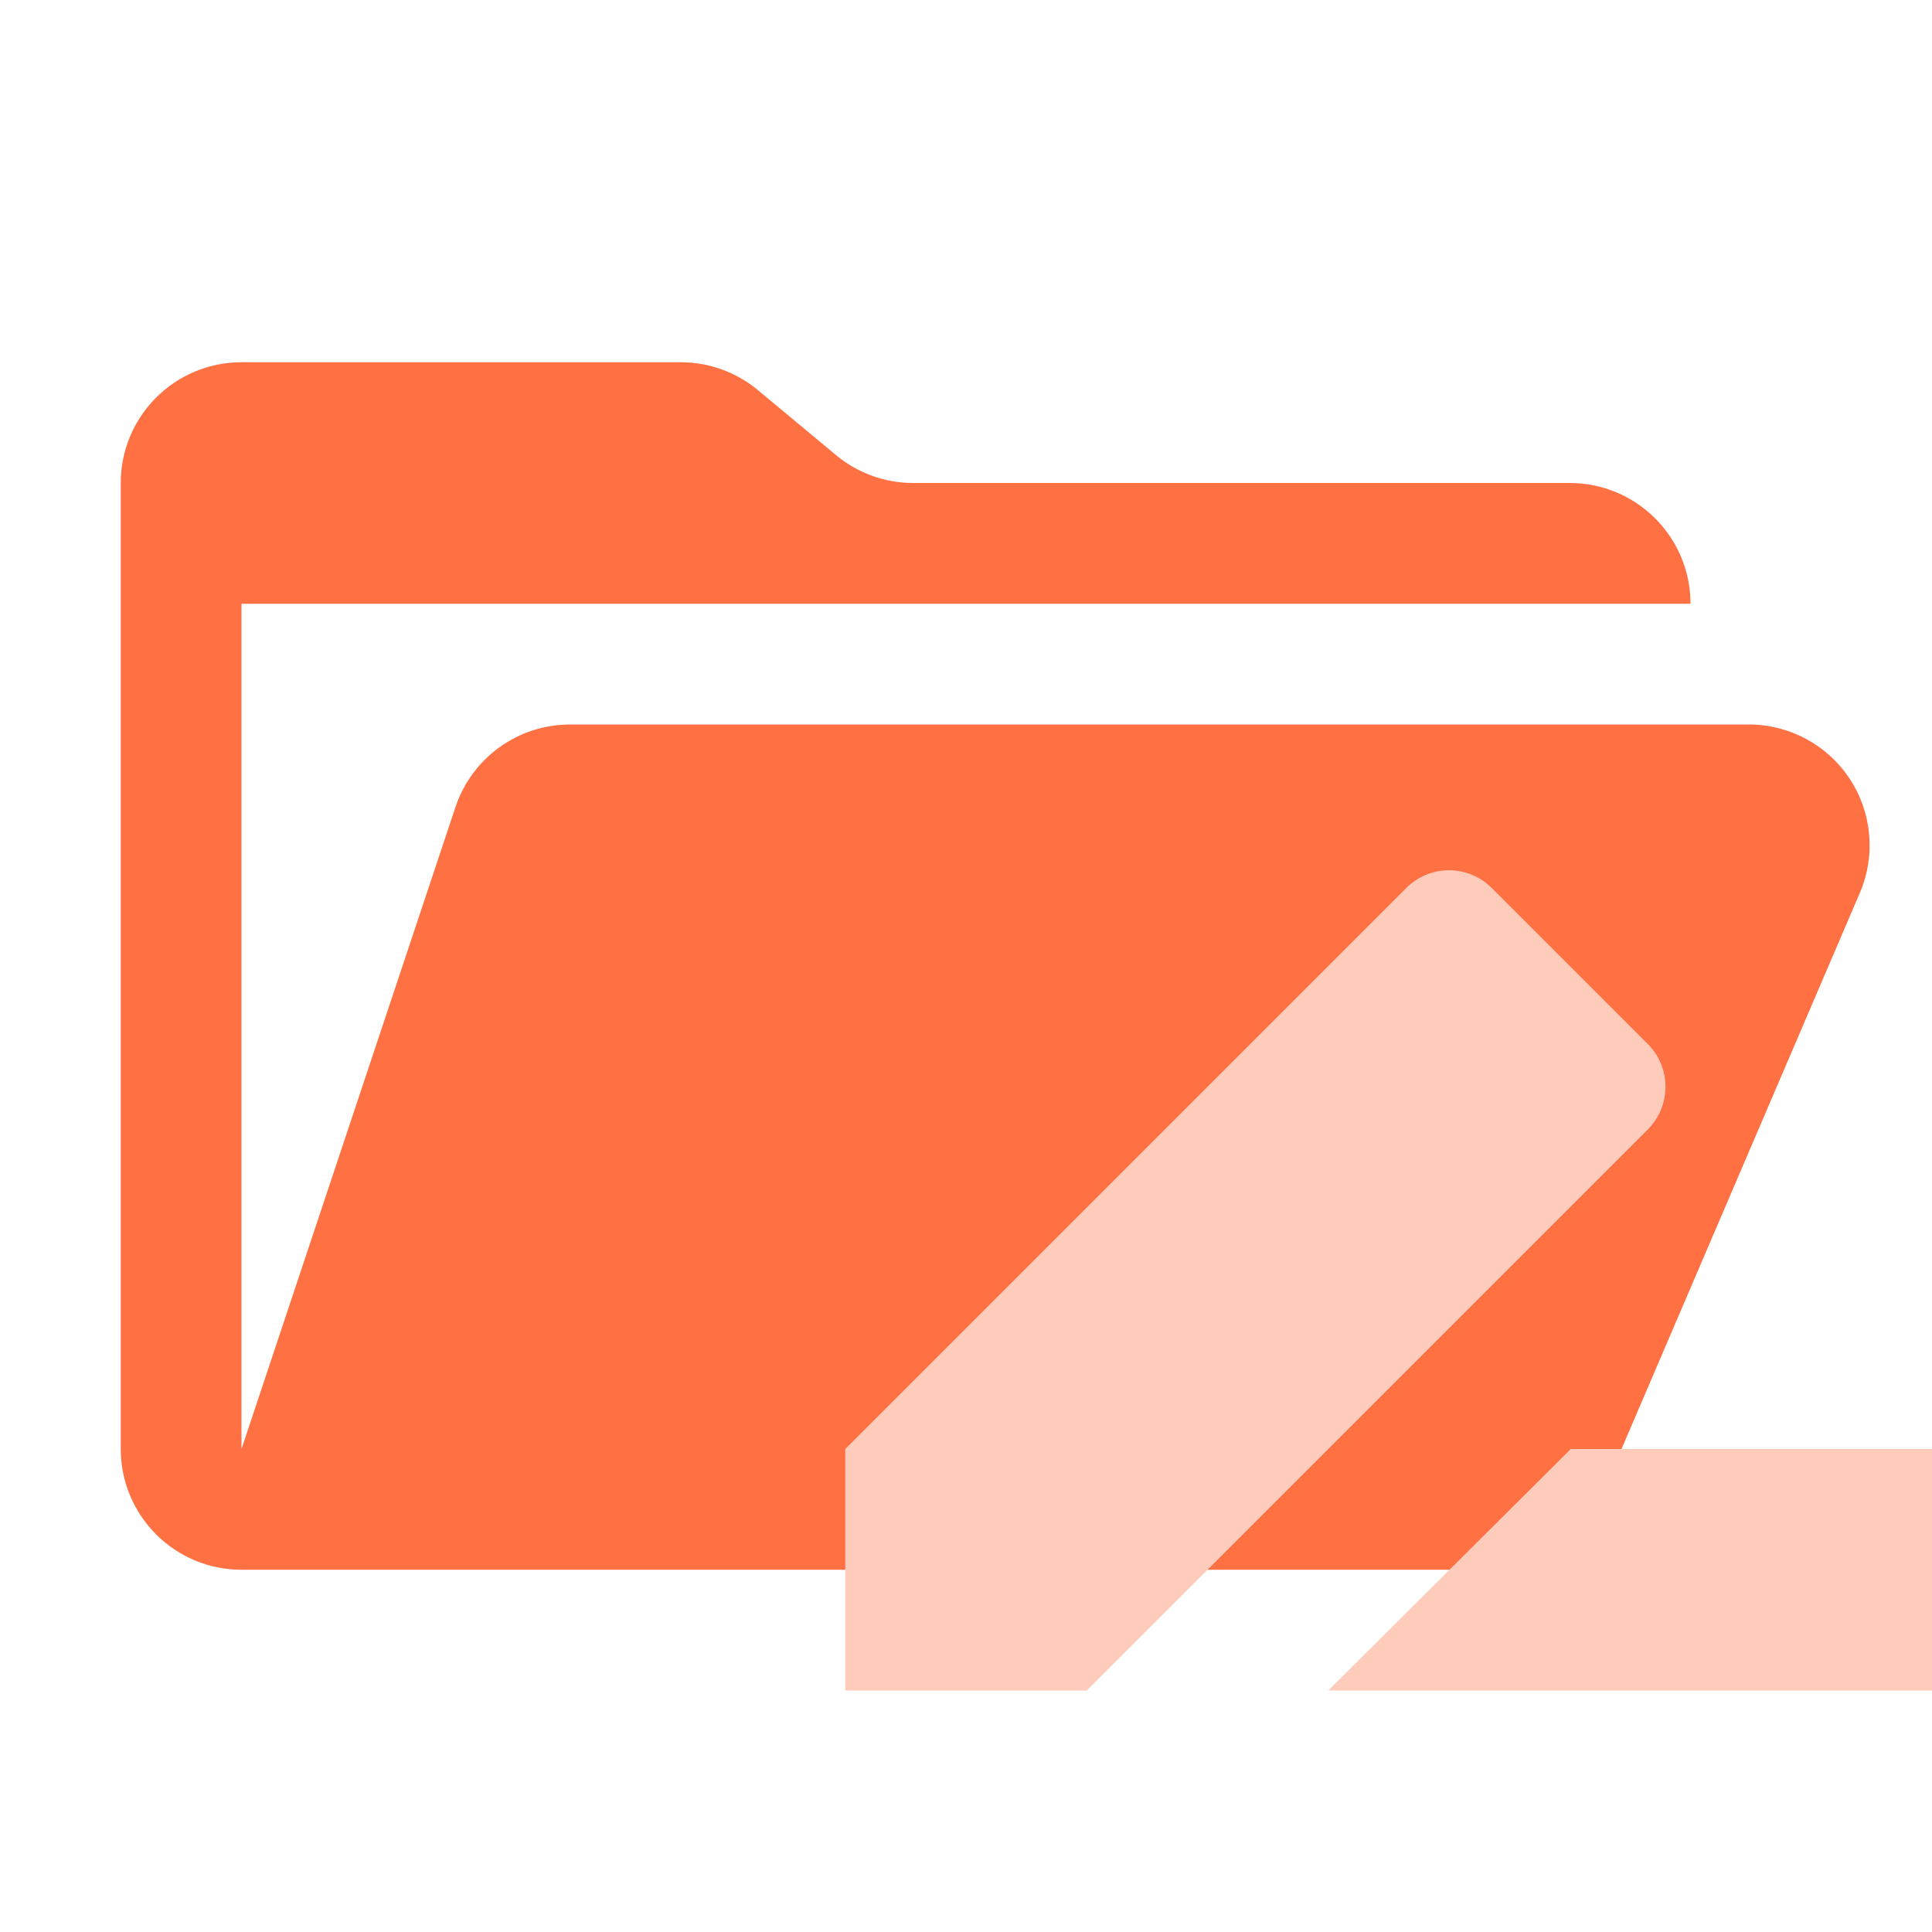
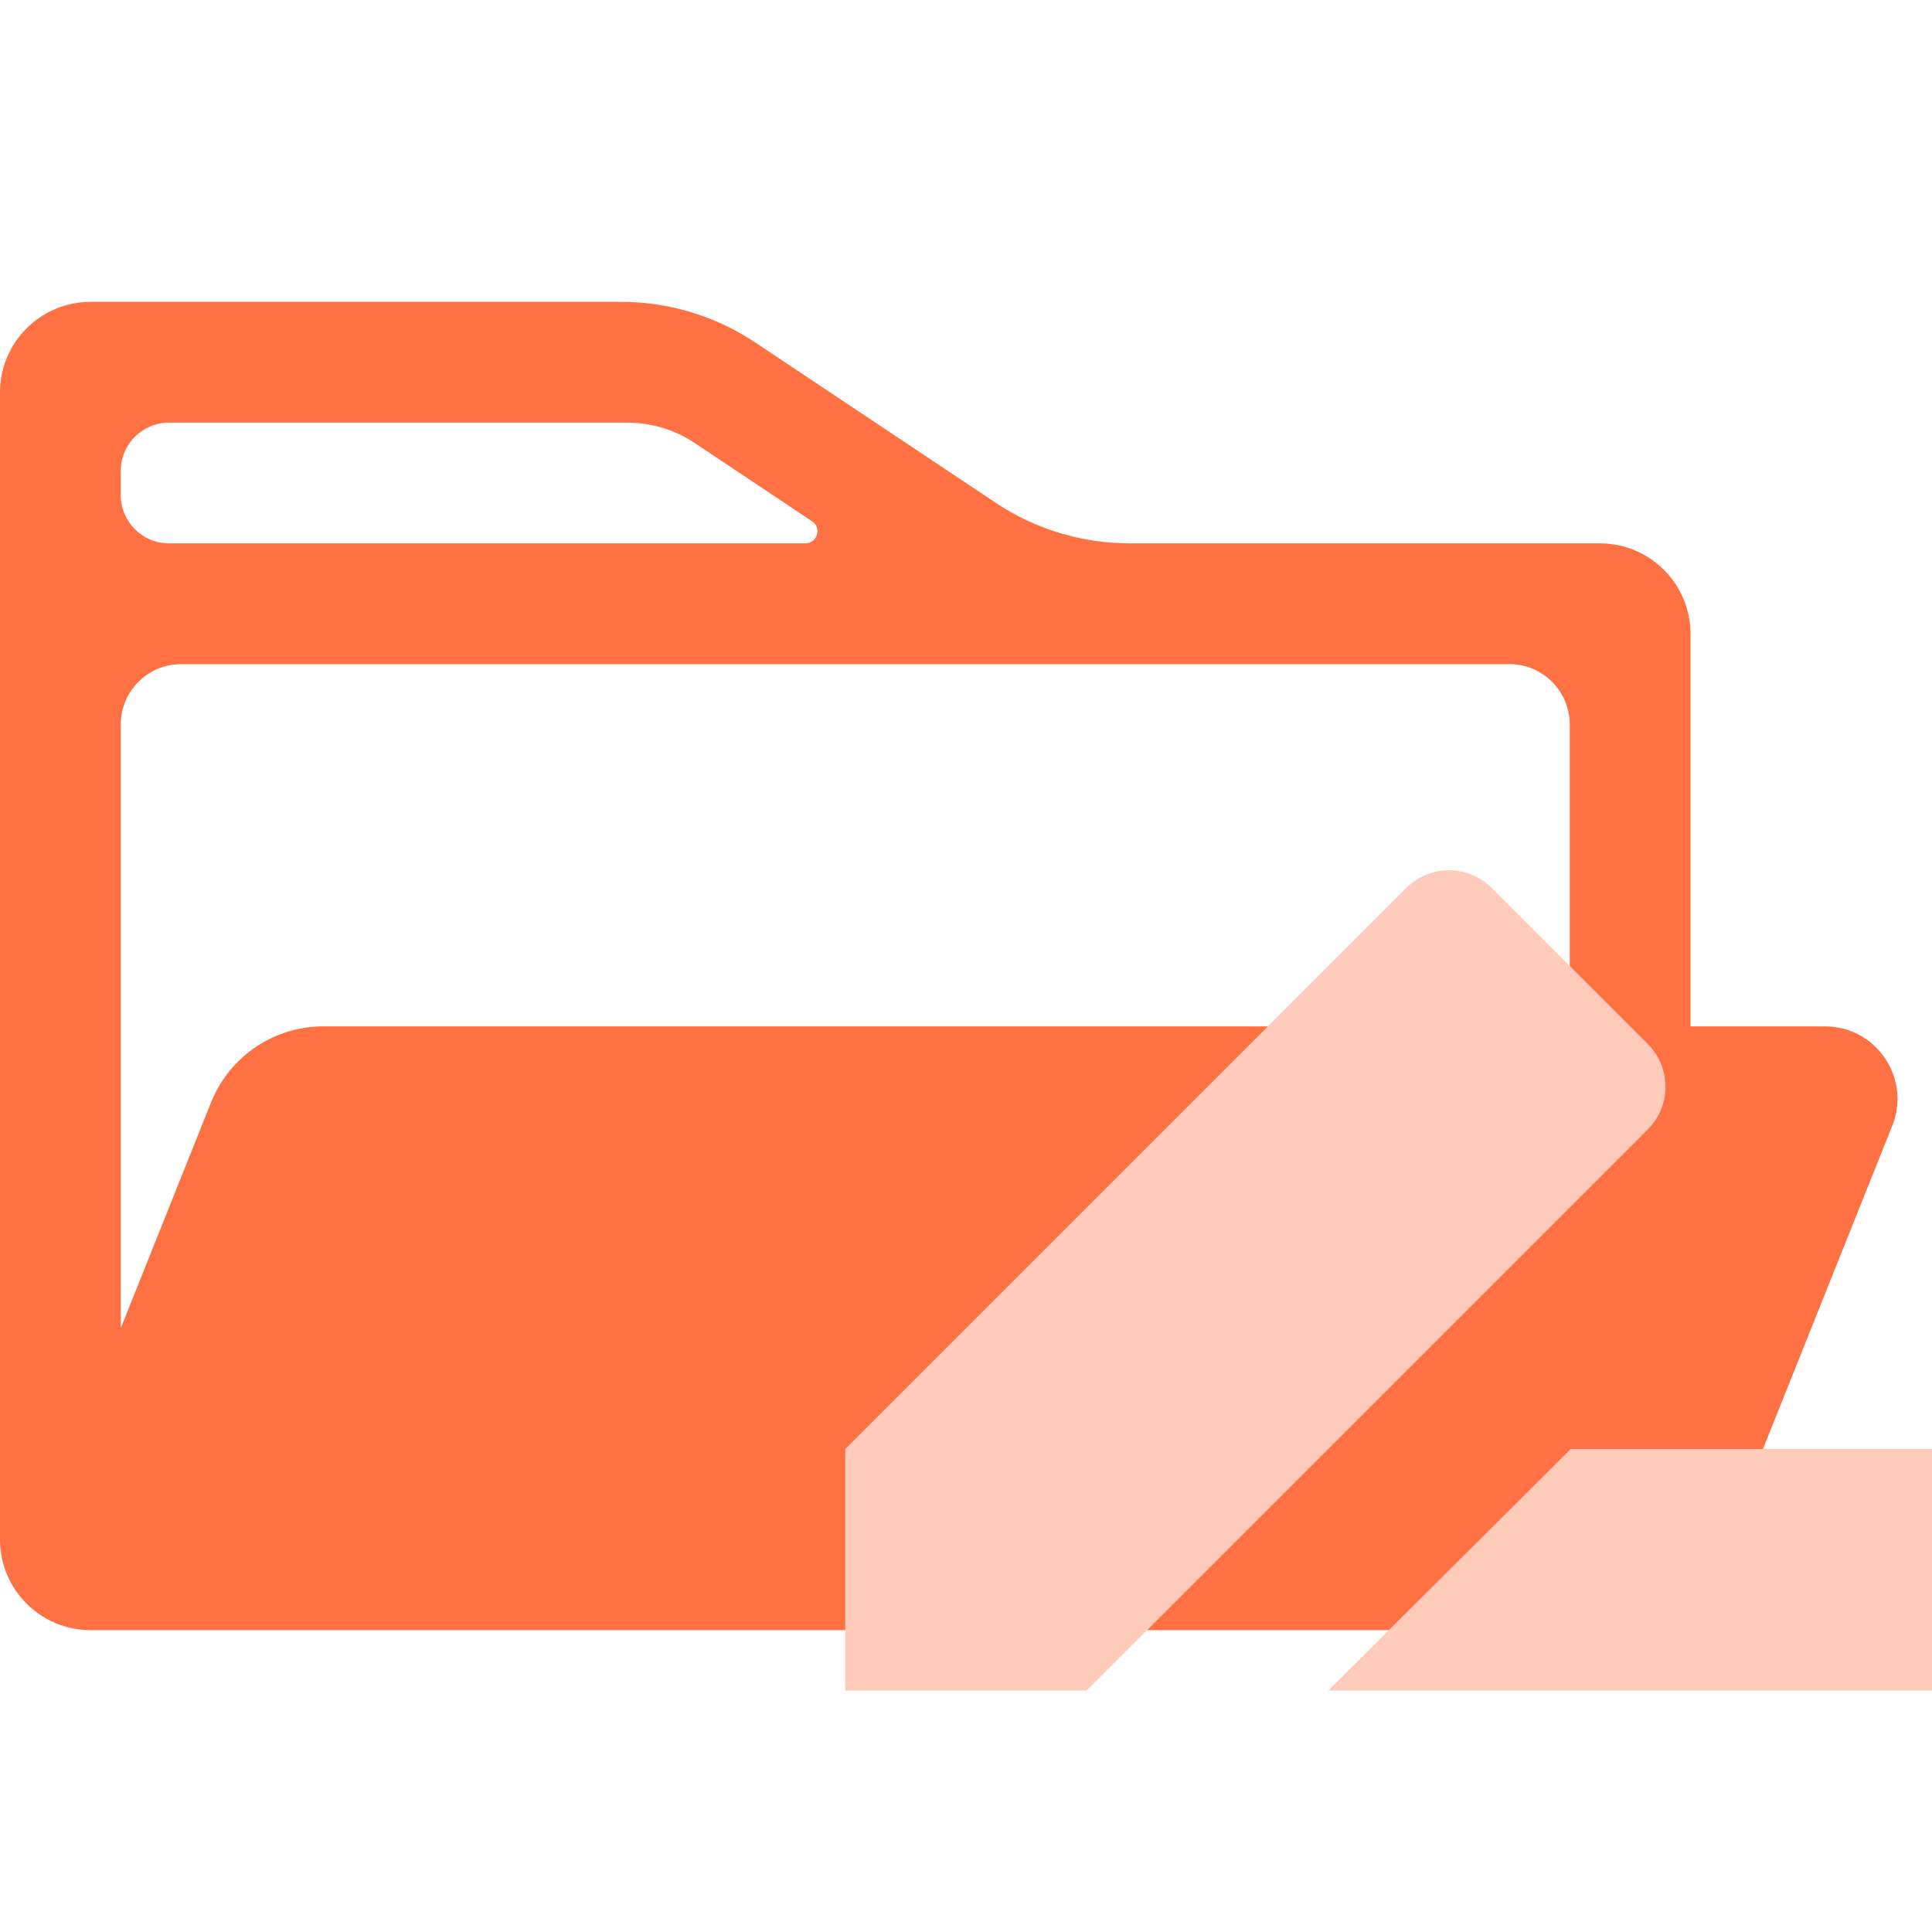
<svg xmlns="http://www.w3.org/2000/svg" viewBox="0 0 32 32">
-   <path fill="#ff7043" d="M28.967 12H9.442a2 2 0 0 0-1.898 1.368L4 24V10h24a2 2 0 0 0-2-2H15.124a2 2 0 0 1-1.28-.464l-1.288-1.072A2 2 0 0 0 11.276 6H4a2 2 0 0 0-2 2v16a2 2 0 0 0 2 2h22l4.805-11.212A2 2 0 0 0 28.967 12Z" />
+   <path fill="#ff7043" d="M12.508 5.672C11.851 5.234 11.079 5 10.289 5H1.5C0.672 5 0 5.672 0 6.5V25.5C0 26.328 0.672 27 1.5 27H26.646C27.464 27 28.199 26.502 28.503 25.743L31.342 18.646C31.657 17.857 31.076 17 30.228 17H5.354C4.536 17 3.801 17.498 3.497 18.257L2 22V12C2 11.448 2.448 11 3 11H25C25.552 11 26 11.448 26 12V17H28V10.5C28 9.672 27.328 9 26.5 9H18.711C17.921 9 17.149 8.766 16.492 8.328L12.508 5.672ZM13.45 8.634C13.615 8.743 13.537 9 13.339 9H2.8C2.358 9 2 8.642 2 8.2V7.8C2 7.358 2.358 7 2.8 7H10.394C10.789 7 11.175 7.117 11.504 7.336L13.45 8.634Z" />
  <path fill="#ffccbc" d="M26.017 24 22 28h10v-4h-5.983zm-2.724-9.293L14 24v4h4l9.293-9.293a1 1 0 0 0 0-1.414l-2.586-2.586a1 1 0 0 0-1.414 0Z" />
</svg>
